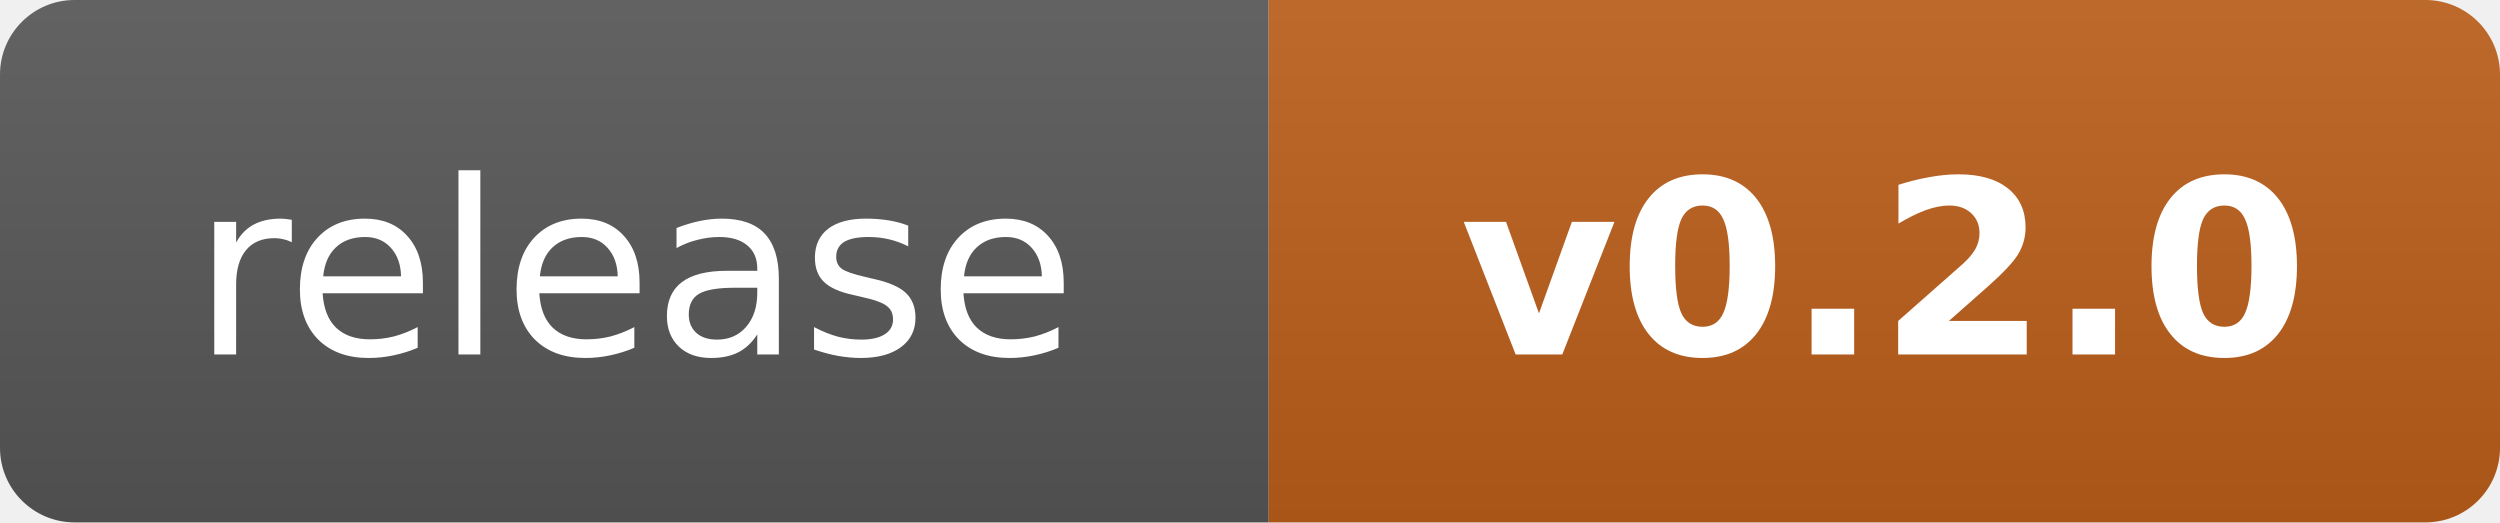
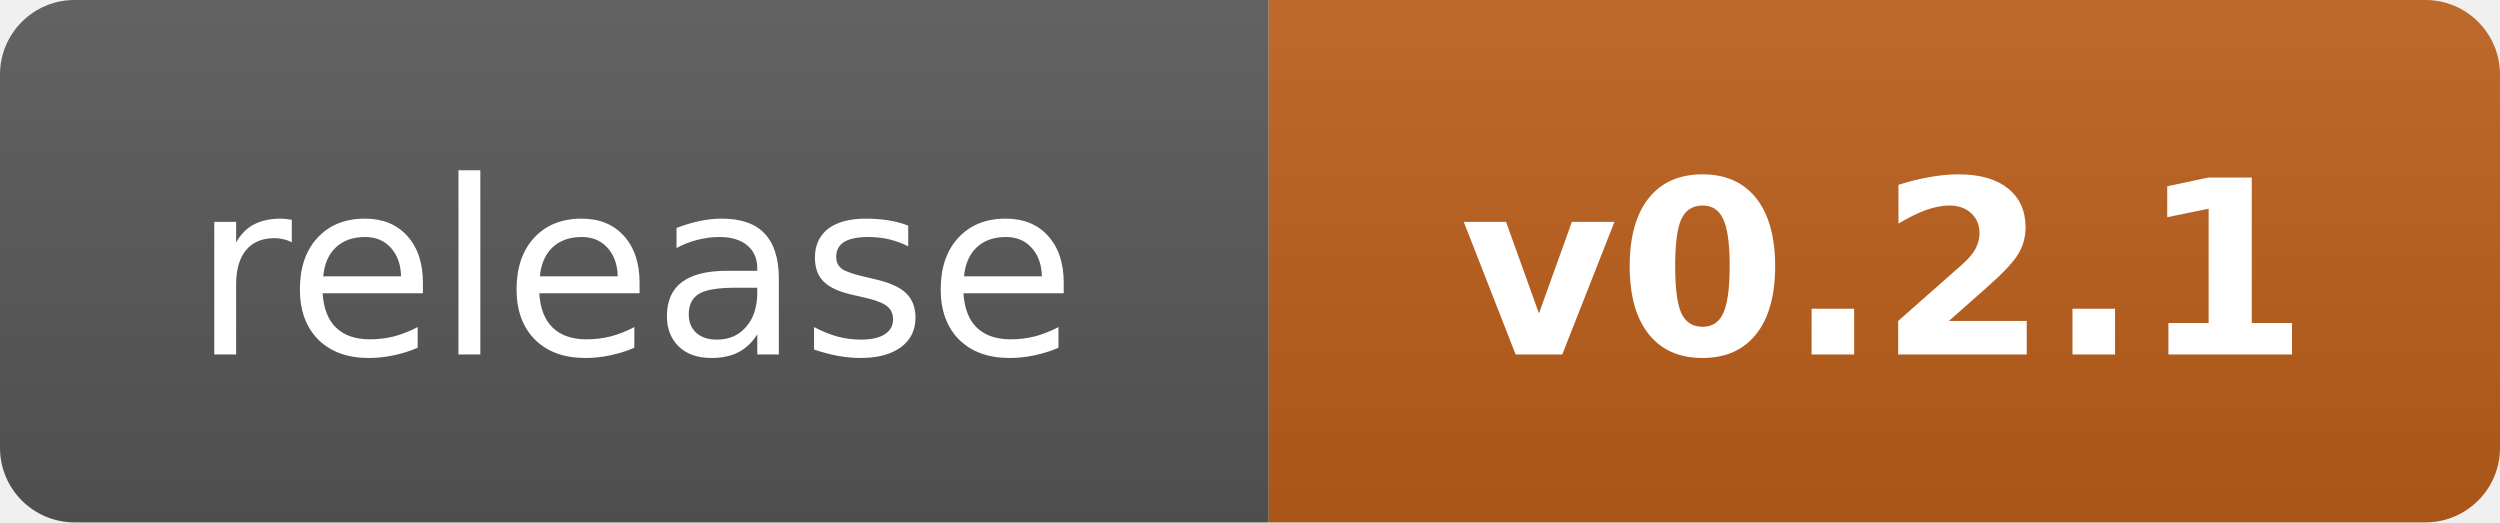
- <svg xmlns="http://www.w3.org/2000/svg" width="134" height="28" viewBox="0 0 134 28" role="img" aria-label="release: v0.2.0">
+ <svg xmlns="http://www.w3.org/2000/svg" width="134" height="28" viewBox="0 0 134 28" role="img" aria-label="release: v0.2.1">
  <linearGradient id="shine" x2="0" y2="100%">
    <stop offset="0" stop-color="#fff" stop-opacity=".08" />
    <stop offset="1" stop-color="#000" stop-opacity=".08" />
  </linearGradient>
  <clipPath id="round">
    <rect width="134" height="28" rx="4" />
  </clipPath>
  <g clip-path="url(#round)">
    <rect width="68" height="28" fill="#555" />
    <rect x="68" width="66" height="28" fill="#b85c1a" />
    <rect width="134" height="28" fill="url(#shine)" />
  </g>
  <g fill="#fff" text-anchor="middle" font-family="Verdana,DejaVu Sans,sans-serif" font-size="13">
    <text x="34.0" y="19">release</text>
-     <text x="101.0" y="19" font-weight="600">v0.2.0</text>
+     <text x="101.0" y="19" font-weight="600">v0.2.1</text>
  </g>
</svg>
